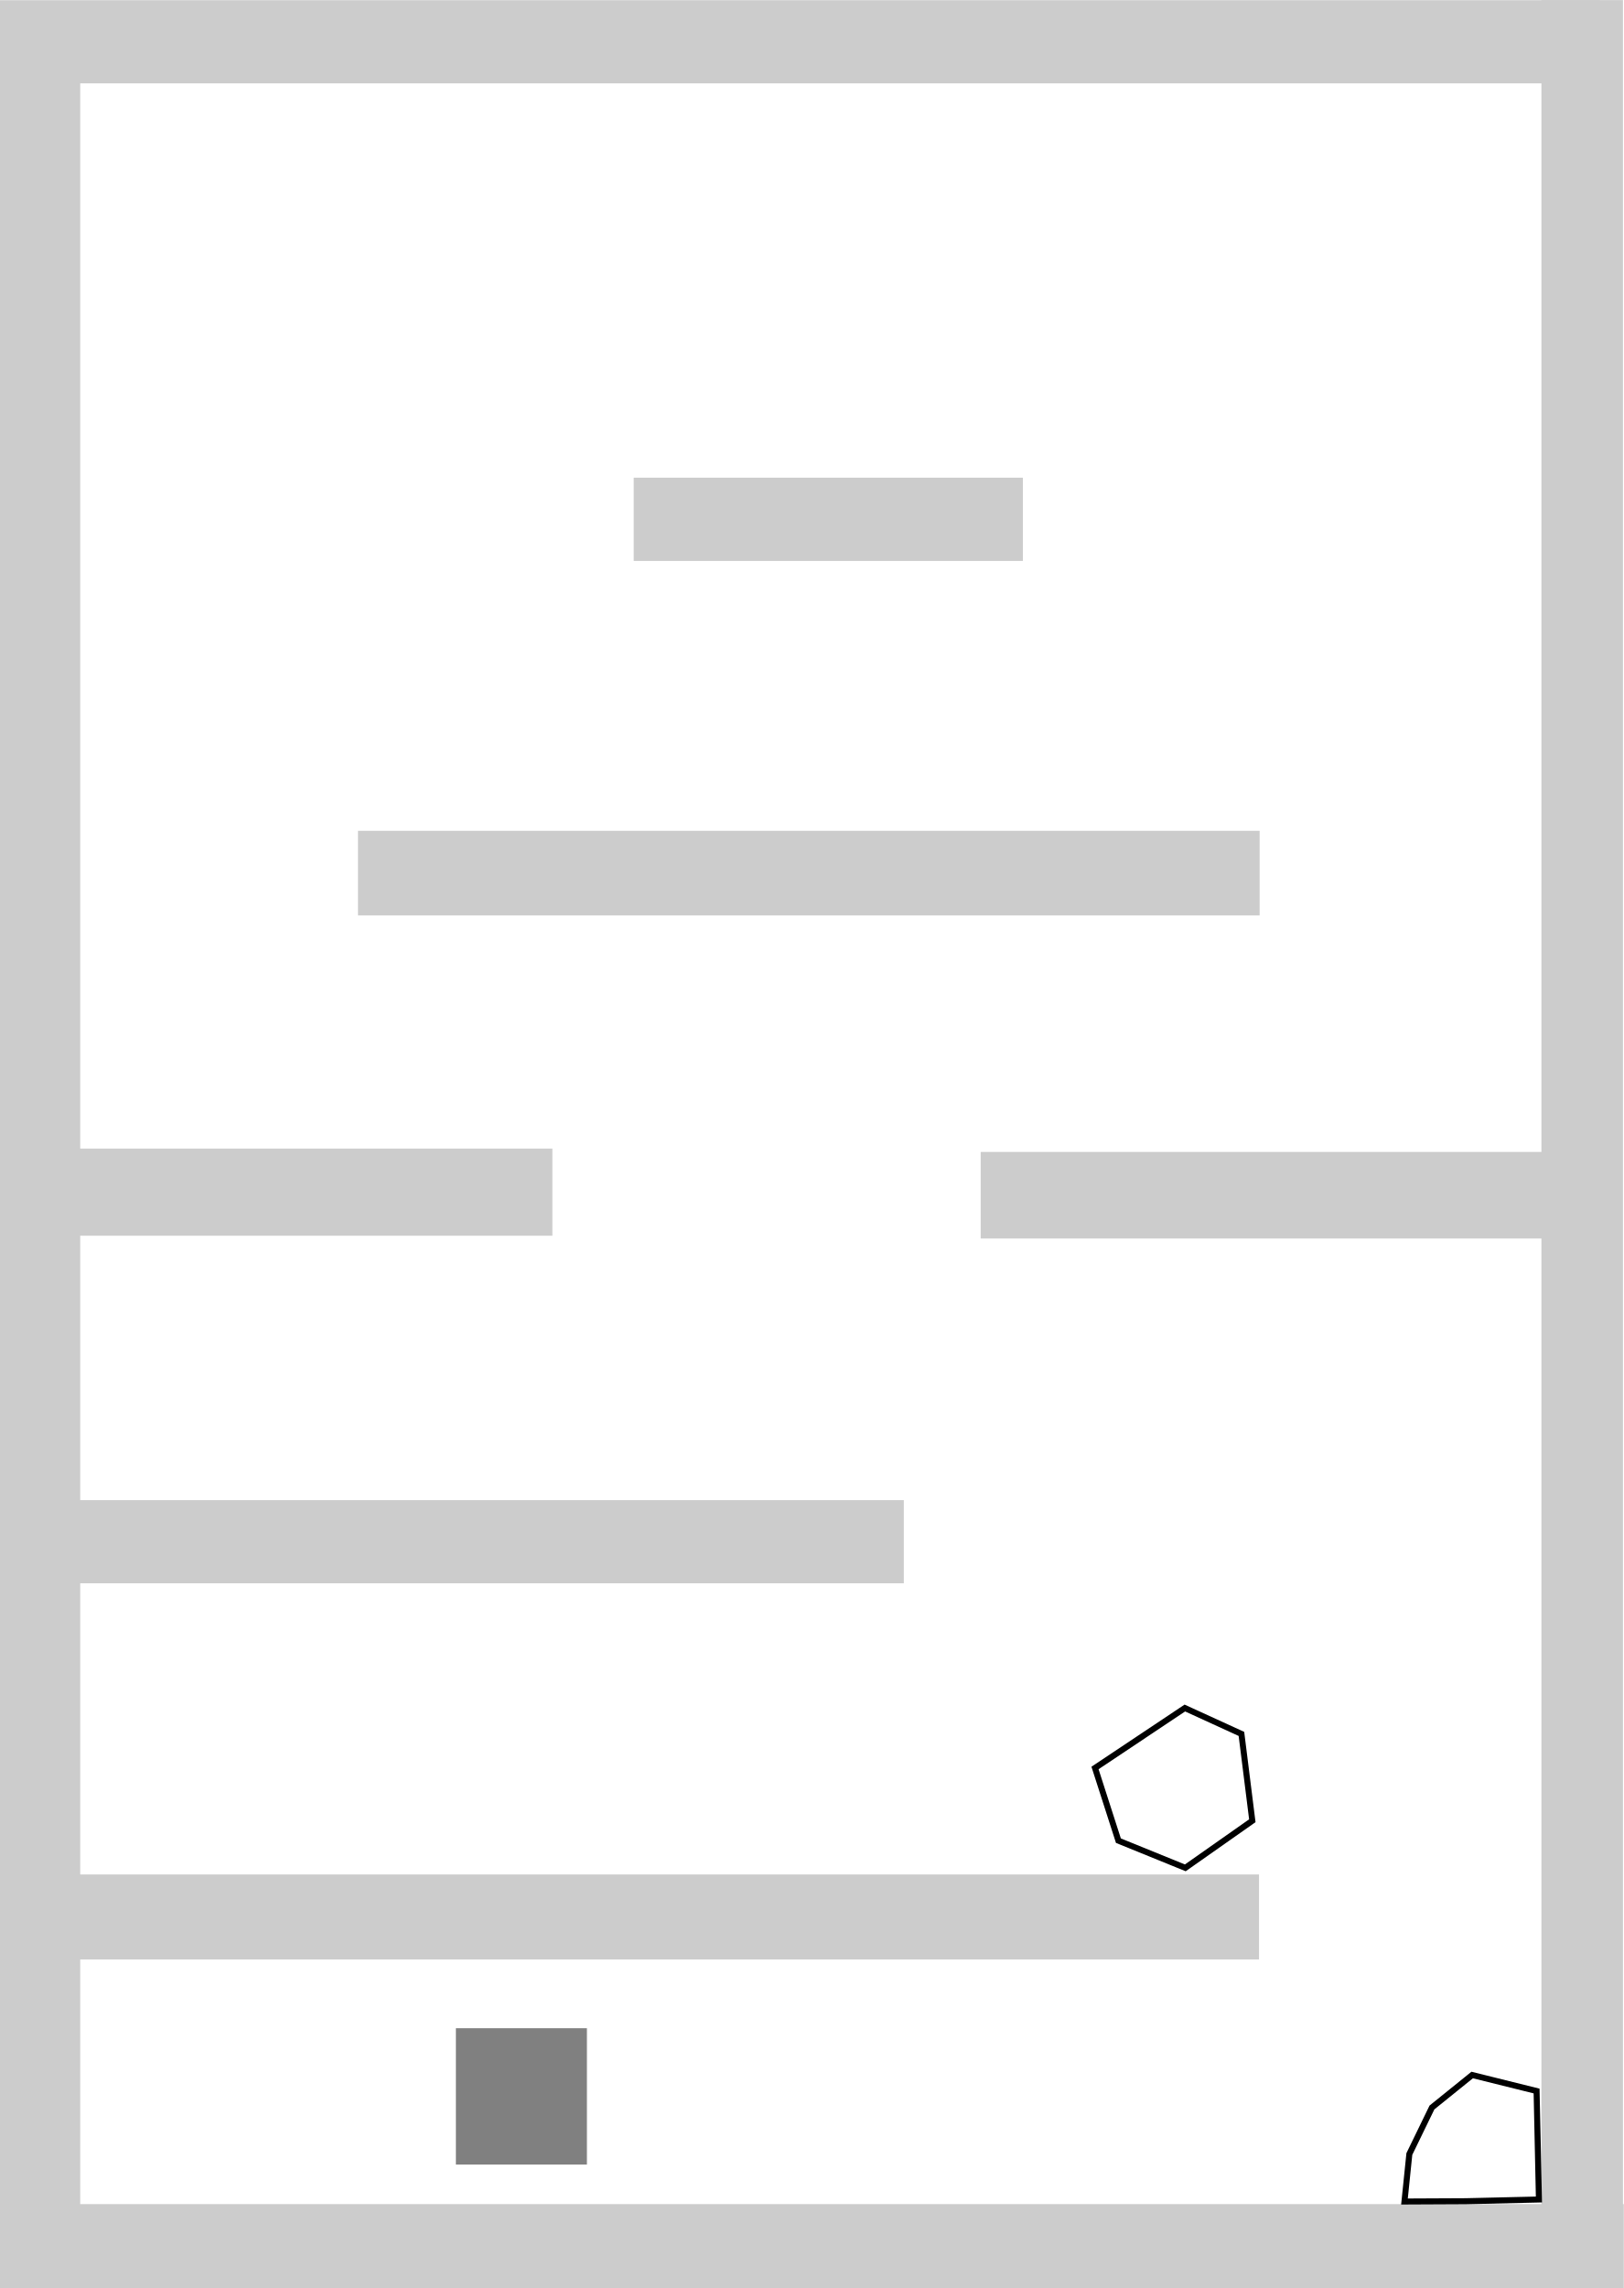
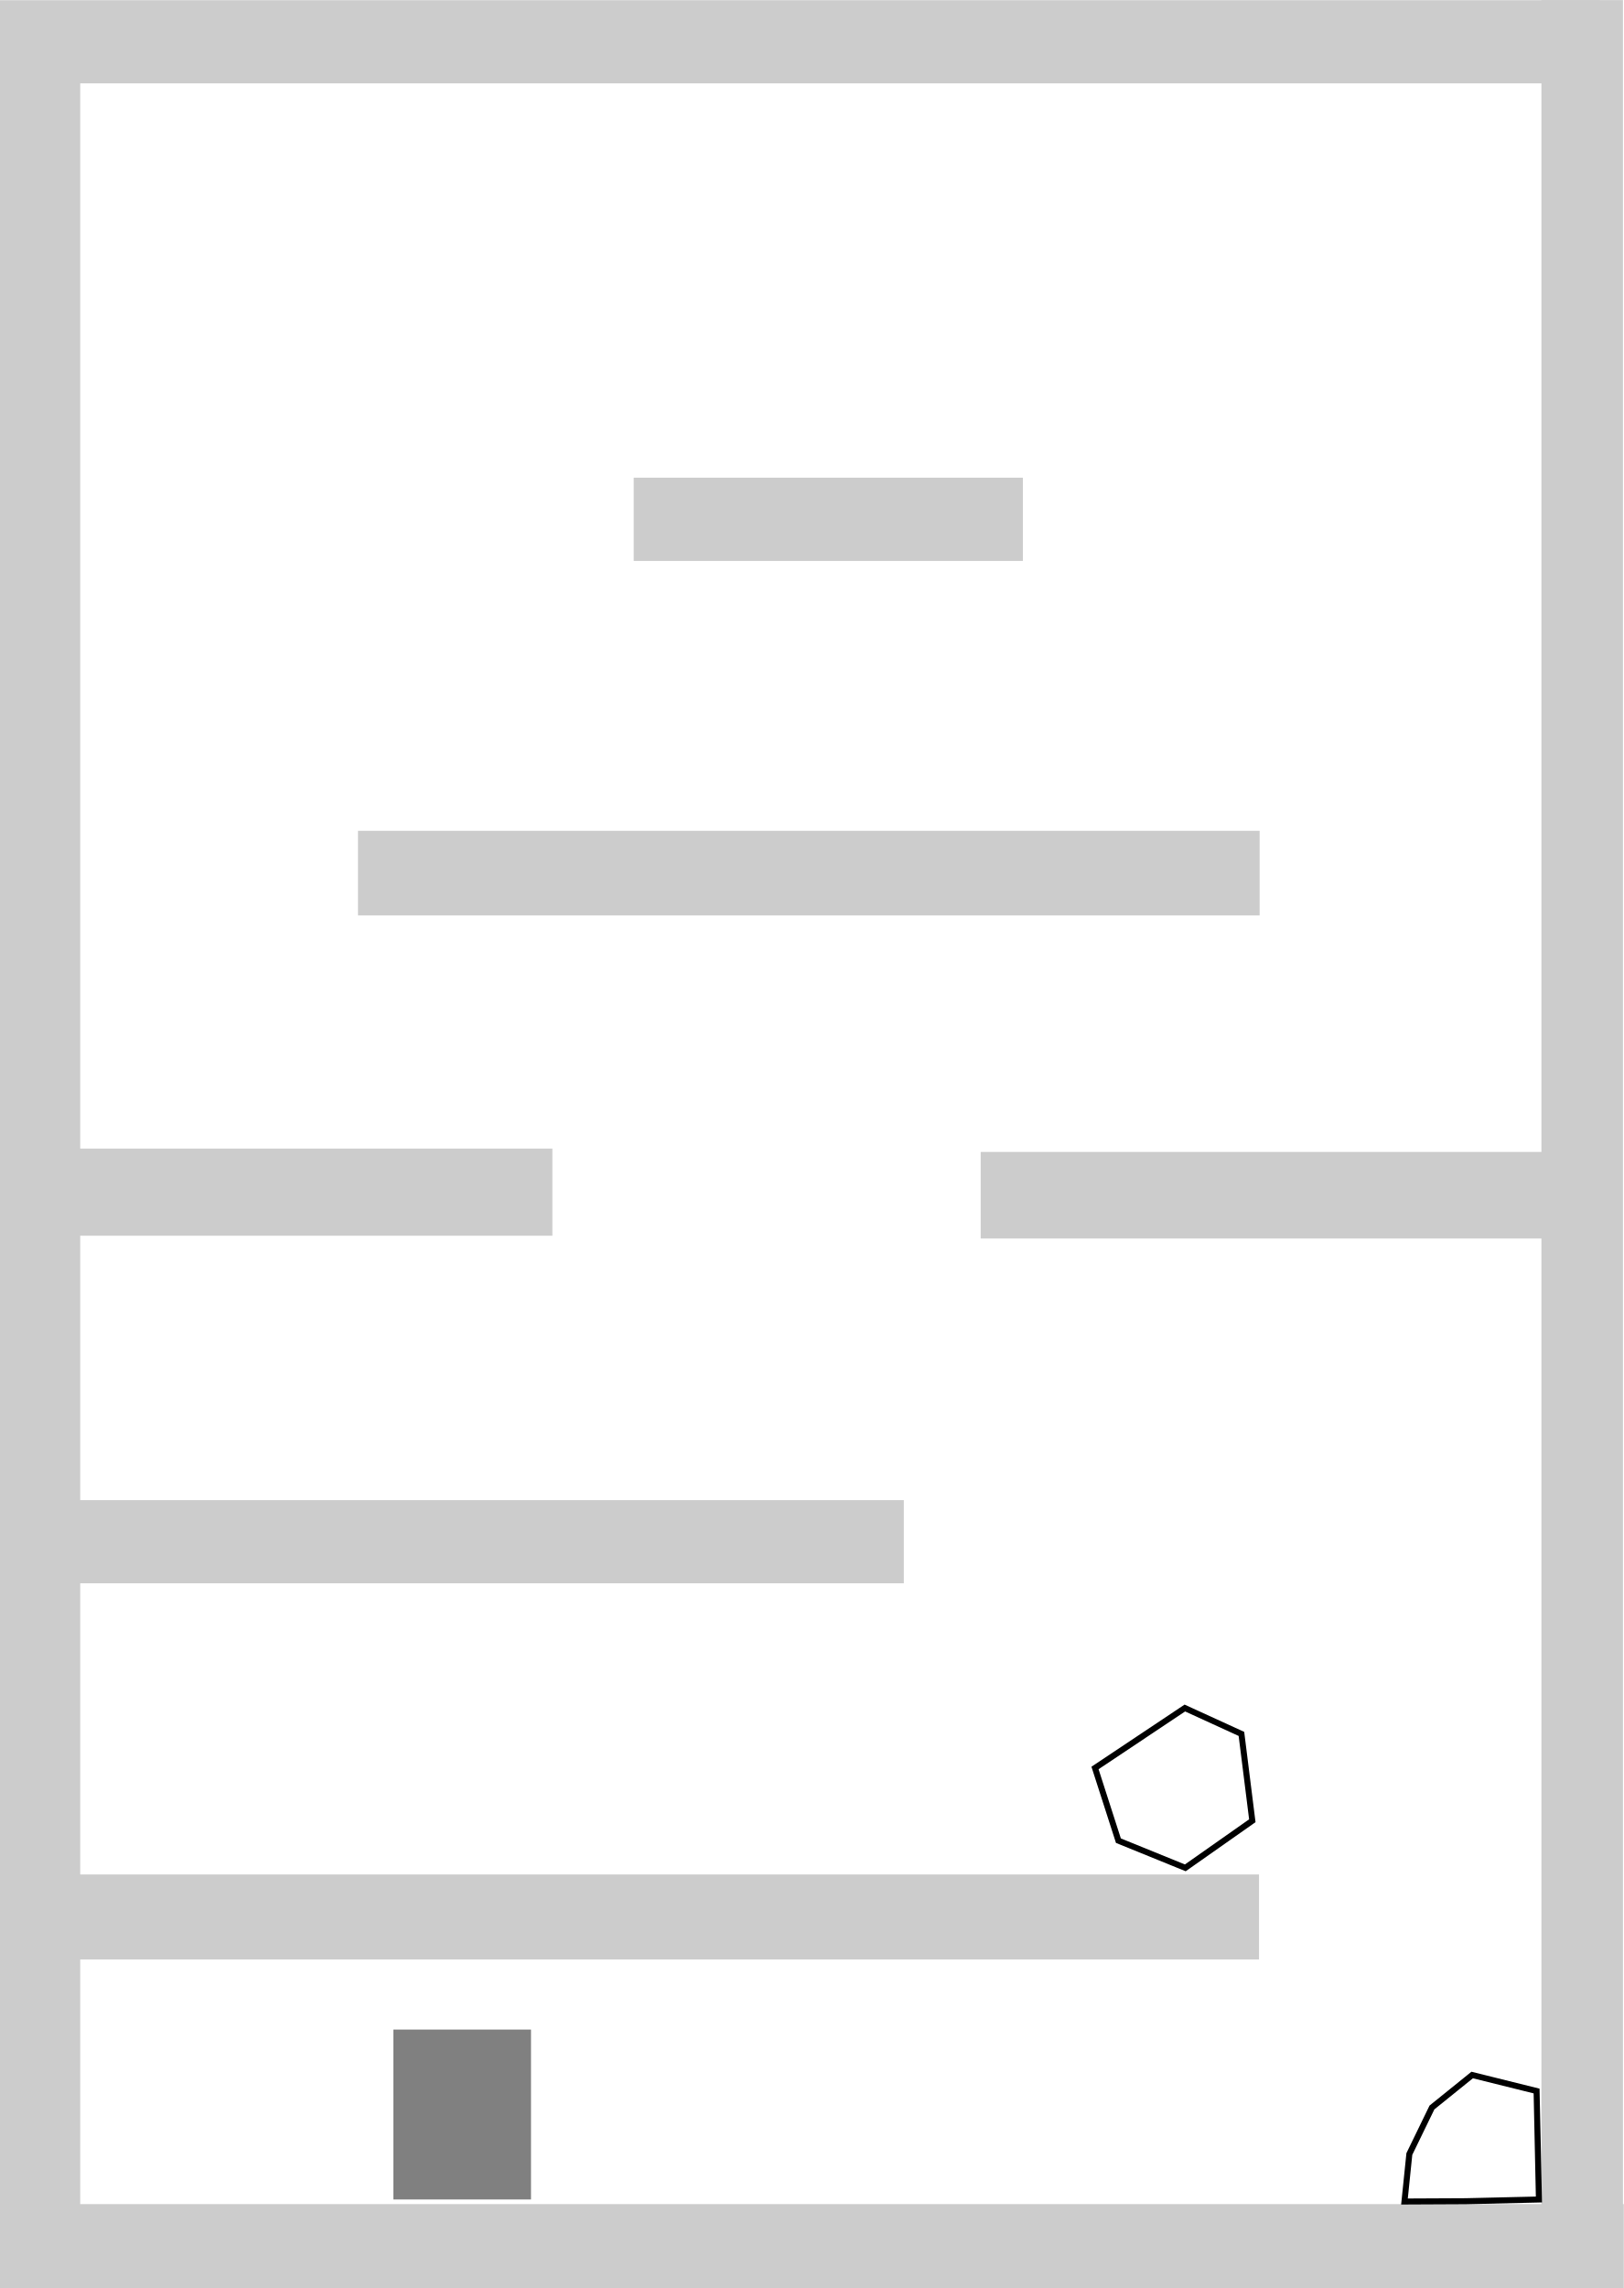
- <svg xmlns="http://www.w3.org/2000/svg" width="71.561mm" height="100.795mm" viewBox="0 0 71.561 100.795" version="1.1" id="svg1623">
+ <svg xmlns="http://www.w3.org/2000/svg" id="svg1623" version="1.1" viewBox="0 0 71.561 100.795" height="100.795mm" width="71.561mm">
  <defs id="defs1617" />
-   <g id="layer1" transform="translate(-0.09449405,0.7559524)">
-     <rect y="96.343" x="0.036" height="3.724" width="71.613" id="rect2172" style="opacity:1;fill:#cccccc;fill-opacity:1;stroke:none;stroke-width:0.622;stroke-miterlimit:4;stroke-dasharray:none;stroke-dashoffset:0;stroke-opacity:1">
+   <g transform="translate(-0.09449405,0.7559524)" id="layer1">
+     <rect style="opacity:1;fill:#cccccc;fill-opacity:1;stroke:none;stroke-width:0.622;stroke-miterlimit:4;stroke-dasharray:none;stroke-dashoffset:0;stroke-opacity:1" id="rect2172" width="71.613" height="3.724" x="0.036" y="96.343">
      </rect>
-     <rect y="88.595" x="20.184" height="6.007" width="5.774" id="rect5922" style="opacity:1;fill:#808080;fill-opacity:1;stroke:none;stroke-width:0.2;stroke-miterlimit:4;stroke-dasharray:none;stroke-dashoffset:0;stroke-opacity:1">
+     <rect style="opacity:1;fill:#808080;fill-opacity:1;stroke:none;stroke-width:0.229;stroke-miterlimit:4;stroke-dasharray:none;stroke-dashoffset:0;stroke-opacity:1" id="rect5922" width="6.065" height="7.485" x="17.429" y="88.654">
      </rect>
-     <rect y="-0.284" x="0.037" height="99.661" width="3.593" id="rect2172-5" style="opacity:1;fill:#cccccc;fill-opacity:1;stroke:none;stroke-width:0.721;stroke-miterlimit:4;stroke-dasharray:none;stroke-dashoffset:0;stroke-opacity:1">
+     <rect style="opacity:1;fill:#cccccc;fill-opacity:1;stroke:none;stroke-width:0.721;stroke-miterlimit:4;stroke-dasharray:none;stroke-dashoffset:0;stroke-opacity:1" id="rect2172-5" width="3.593" height="99.661" x="0.037" y="-0.284">
      </rect>
-     <rect y="-0.747" x="0.035" height="3.663" width="70.56" id="rect2172-2" style="opacity:1;fill:#cccccc;fill-opacity:1;stroke:none;stroke-width:0.612;stroke-miterlimit:4;stroke-dasharray:none;stroke-dashoffset:0;stroke-opacity:1">
+     <rect style="opacity:1;fill:#cccccc;fill-opacity:1;stroke:none;stroke-width:0.612;stroke-miterlimit:4;stroke-dasharray:none;stroke-dashoffset:0;stroke-opacity:1" id="rect2172-2" width="70.56" height="3.663" x="0.035" y="-0.747">
      </rect>
-     <rect y="-0.752" x="68.02" height="100.162" width="3.593" id="rect2172-5-1" style="opacity:1;fill:#cccccc;fill-opacity:1;stroke:none;stroke-width:0.722;stroke-miterlimit:4;stroke-dasharray:none;stroke-dashoffset:0;stroke-opacity:1">
+     <rect style="opacity:1;fill:#cccccc;fill-opacity:1;stroke:none;stroke-width:0.722;stroke-miterlimit:4;stroke-dasharray:none;stroke-dashoffset:0;stroke-opacity:1" id="rect2172-5-1" width="3.593" height="100.162" x="68.02" y="-0.752">
      </rect>
-     <rect y="20.288" x="28.02" height="3.668" width="17.149" id="rect2172-2-0-2" style="opacity:1;fill:#cccccc;fill-opacity:1;stroke:none;stroke-width:0.302;stroke-miterlimit:4;stroke-dasharray:none;stroke-dashoffset:0;stroke-opacity:1">
+     <rect style="opacity:1;fill:#cccccc;fill-opacity:1;stroke:none;stroke-width:0.302;stroke-miterlimit:4;stroke-dasharray:none;stroke-dashoffset:0;stroke-opacity:1" id="rect2172-2-0-2" width="17.149" height="3.668" x="28.02" y="20.288">
      </rect>
-     <rect y="35.844" x="15.87" height="3.728" width="39.733" id="rect2172-2-0-7" style="opacity:1;fill:#cccccc;fill-opacity:1;stroke:none;stroke-width:0.463;stroke-miterlimit:4;stroke-dasharray:none;stroke-dashoffset:0;stroke-opacity:1">
+     <rect style="opacity:1;fill:#cccccc;fill-opacity:1;stroke:none;stroke-width:0.463;stroke-miterlimit:4;stroke-dasharray:none;stroke-dashoffset:0;stroke-opacity:1" id="rect2172-2-0-7" width="39.733" height="3.728" x="15.87" y="35.844">
      </rect>
-     <rect y="49.991" x="43.31" height="3.814" width="25.1" id="rect2172-2-0-72" style="opacity:1;fill:#cccccc;fill-opacity:1;stroke:none;stroke-width:0.373;stroke-miterlimit:4;stroke-dasharray:none;stroke-dashoffset:0;stroke-opacity:1">
+     <rect style="opacity:1;fill:#cccccc;fill-opacity:1;stroke:none;stroke-width:0.373;stroke-miterlimit:4;stroke-dasharray:none;stroke-dashoffset:0;stroke-opacity:1" id="rect2172-2-0-72" width="25.1" height="3.814" x="43.31" y="49.991">
      </rect>
-     <rect y="65.329" x="2.988" height="3.665" width="36.935" id="rect2172-2-0-94" style="opacity:1;fill:#cccccc;fill-opacity:1;stroke:none;stroke-width:0.443;stroke-miterlimit:4;stroke-dasharray:none;stroke-dashoffset:0;stroke-opacity:1">
+     <rect style="opacity:1;fill:#cccccc;fill-opacity:1;stroke:none;stroke-width:0.443;stroke-miterlimit:4;stroke-dasharray:none;stroke-dashoffset:0;stroke-opacity:1" id="rect2172-2-0-94" width="36.935" height="3.665" x="2.988" y="65.329">
      </rect>
-     <rect y="49.846" x="3.397" height="3.836" width="21.039" id="rect2172-2-0-91" style="opacity:1;fill:#cccccc;fill-opacity:1;stroke:none;stroke-width:0.342;stroke-miterlimit:4;stroke-dasharray:none;stroke-dashoffset:0;stroke-opacity:1">
+     <rect style="opacity:1;fill:#cccccc;fill-opacity:1;stroke:none;stroke-width:0.342;stroke-miterlimit:4;stroke-dasharray:none;stroke-dashoffset:0;stroke-opacity:1" id="rect2172-2-0-91" width="21.039" height="3.836" x="3.397" y="49.846">
      </rect>
-     <rect y="81.821" x="3.381" height="3.745" width="52.194" id="rect2172-2-0-3" style="opacity:1;fill:#cccccc;fill-opacity:1;stroke:none;stroke-width:0.532;stroke-miterlimit:4;stroke-dasharray:none;stroke-dashoffset:0;stroke-opacity:1">
+     <rect style="opacity:1;fill:#cccccc;fill-opacity:1;stroke:none;stroke-width:0.532;stroke-miterlimit:4;stroke-dasharray:none;stroke-dashoffset:0;stroke-opacity:1" id="rect2172-2-0-3" width="52.194" height="3.745" x="3.381" y="81.821">
      </rect>
-     <path style="fill:none;stroke:#000000;stroke-width:0.265px;stroke-linecap:butt;stroke-linejoin:miter;stroke-opacity:1" d="m 63.196,92.086 1.773,-1.43 2.838,0.705 0.103,4.779 -3.224,0.076 -2.701,0.013 0.215,-2.093 z" id="path915">
+     <path id="path915" d="m 63.196,92.086 1.773,-1.43 2.838,0.705 0.103,4.779 -3.224,0.076 -2.701,0.013 0.215,-2.093 z" style="fill:none;stroke:#000000;stroke-width:0.265px;stroke-linecap:butt;stroke-linejoin:miter;stroke-opacity:1">
      </path>
-     <path style="fill:none;stroke:#000000;stroke-width:0.265px;stroke-linecap:butt;stroke-linejoin:miter;stroke-opacity:1" d="m 49.379,80.332 2.948,1.198 2.953,-2.075 -0.48,-3.826 -2.493,-1.14 -3.959,2.641 z" id="path921">
+     <path id="path921" d="m 49.379,80.332 2.948,1.198 2.953,-2.075 -0.48,-3.826 -2.493,-1.14 -3.959,2.641 z" style="fill:none;stroke:#000000;stroke-width:0.265px;stroke-linecap:butt;stroke-linejoin:miter;stroke-opacity:1">
      </path>
  </g>
</svg>
